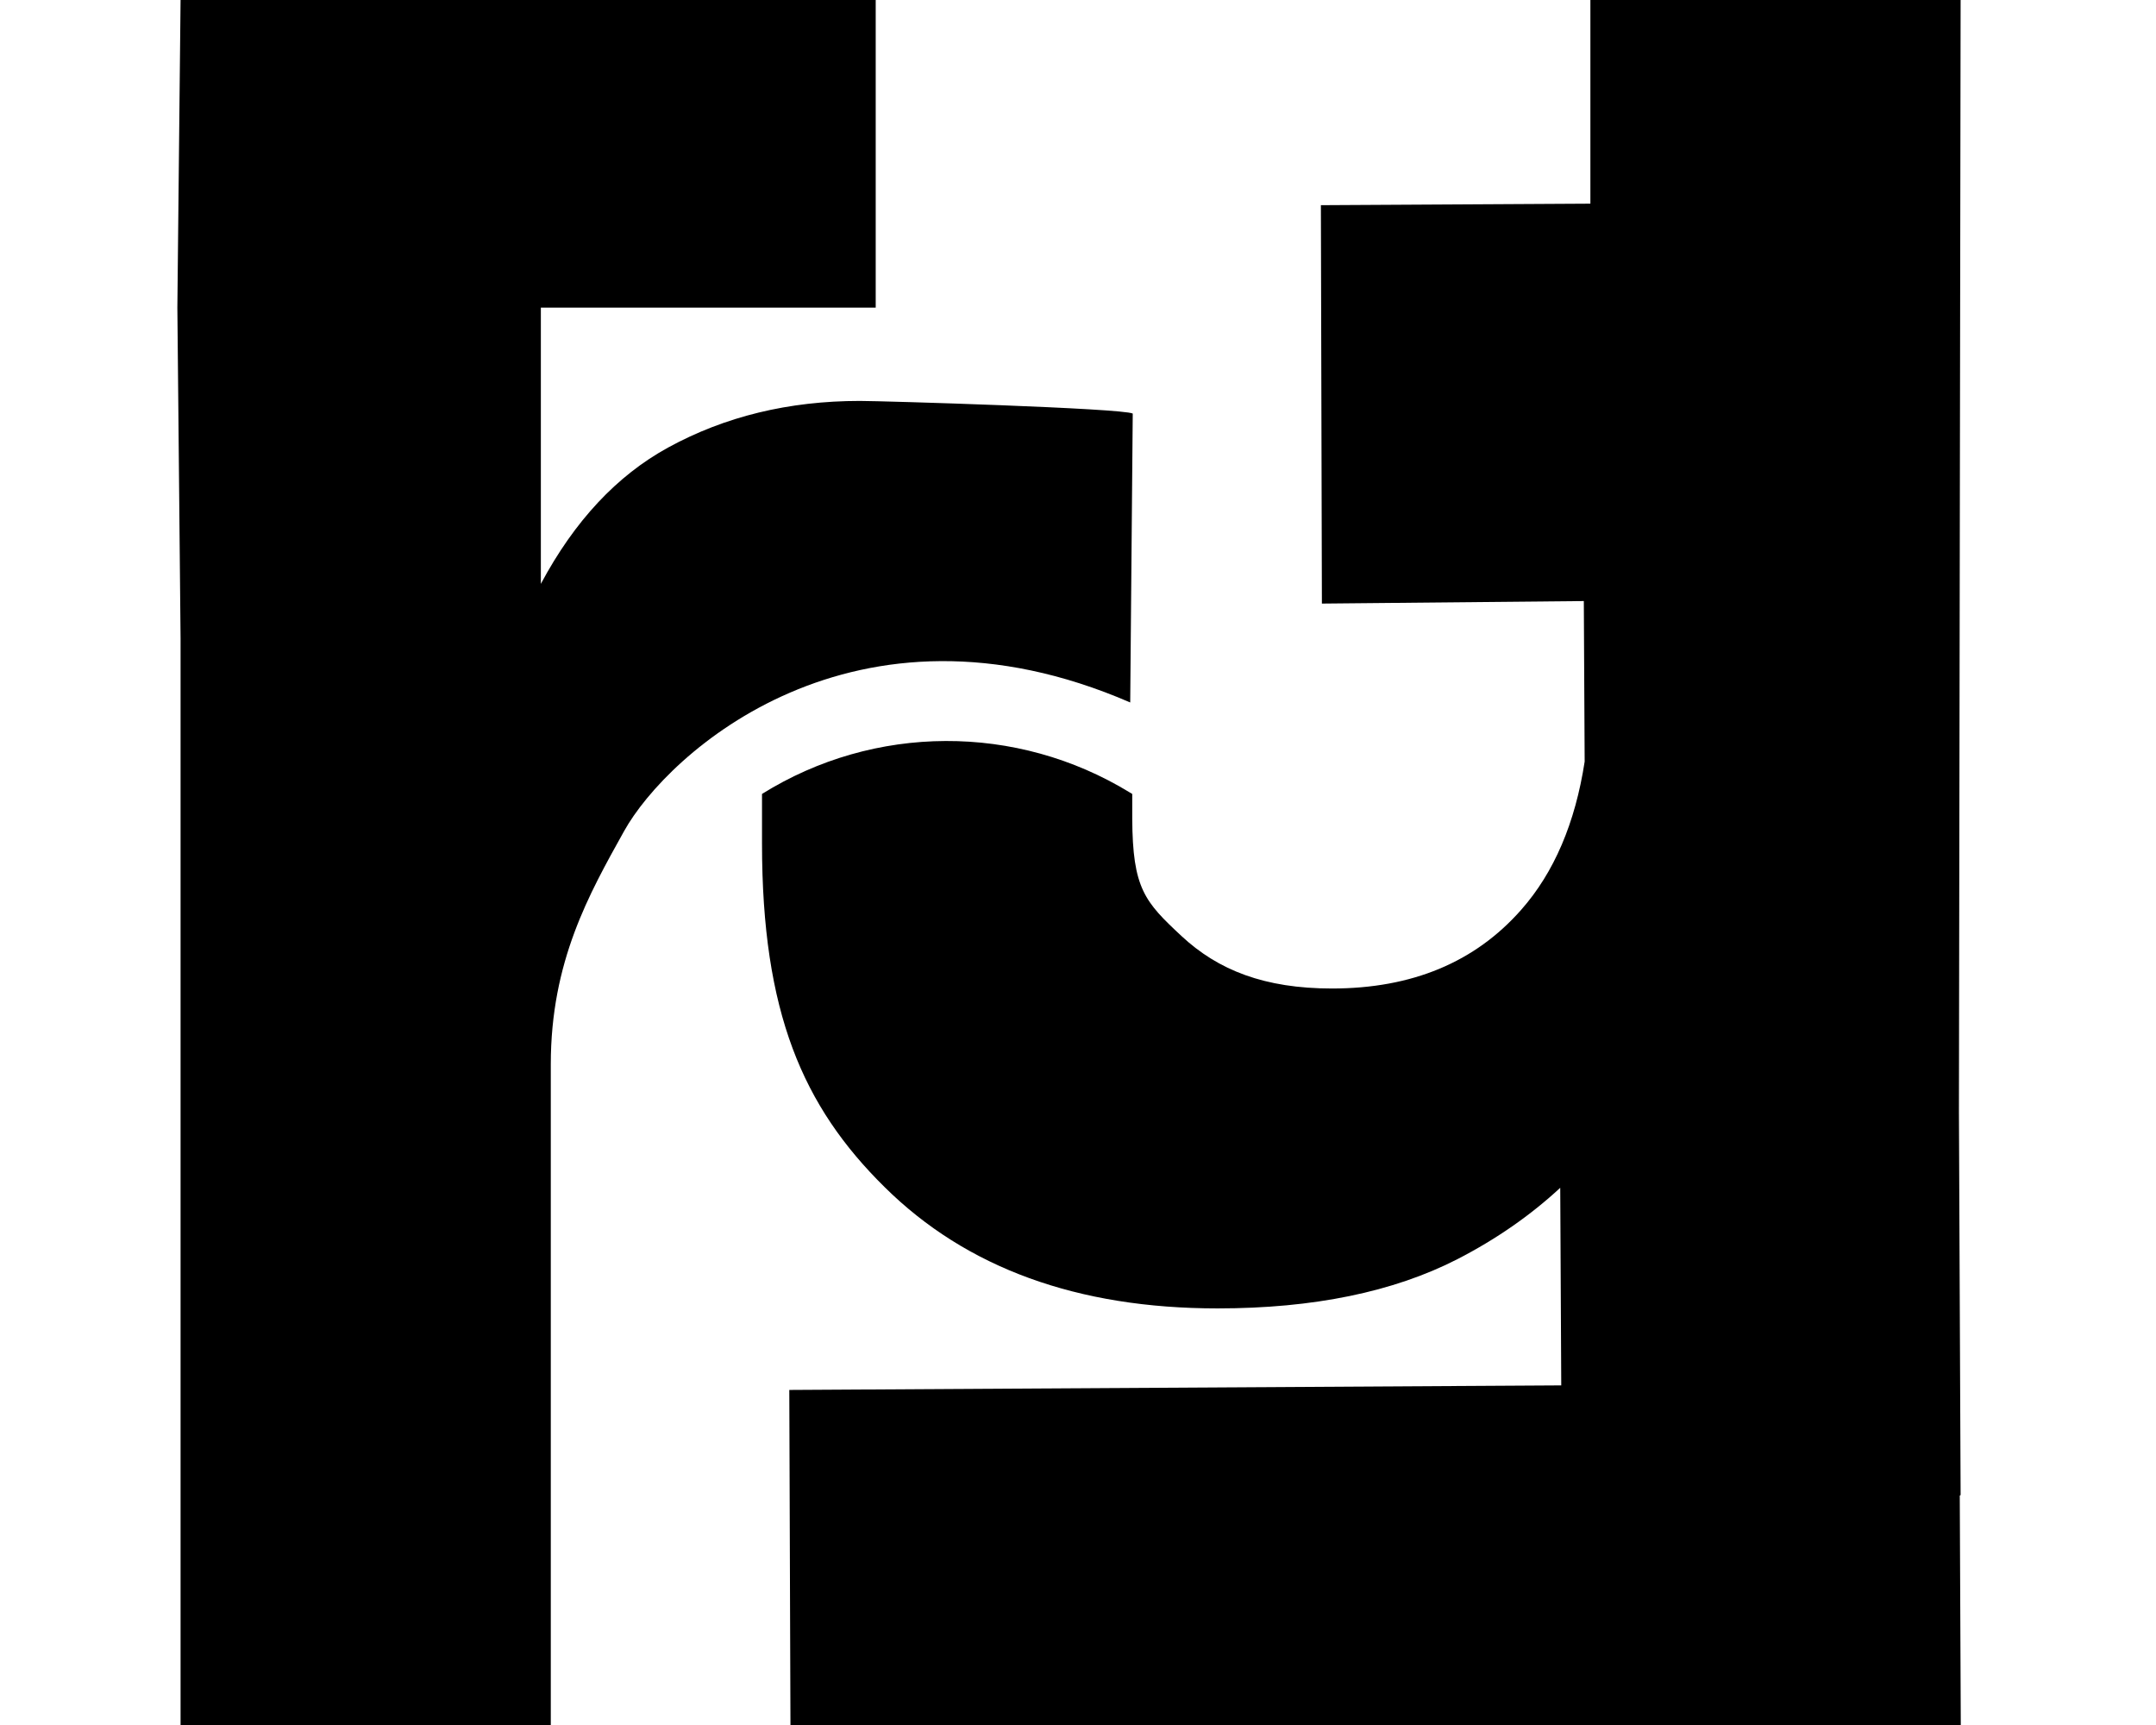
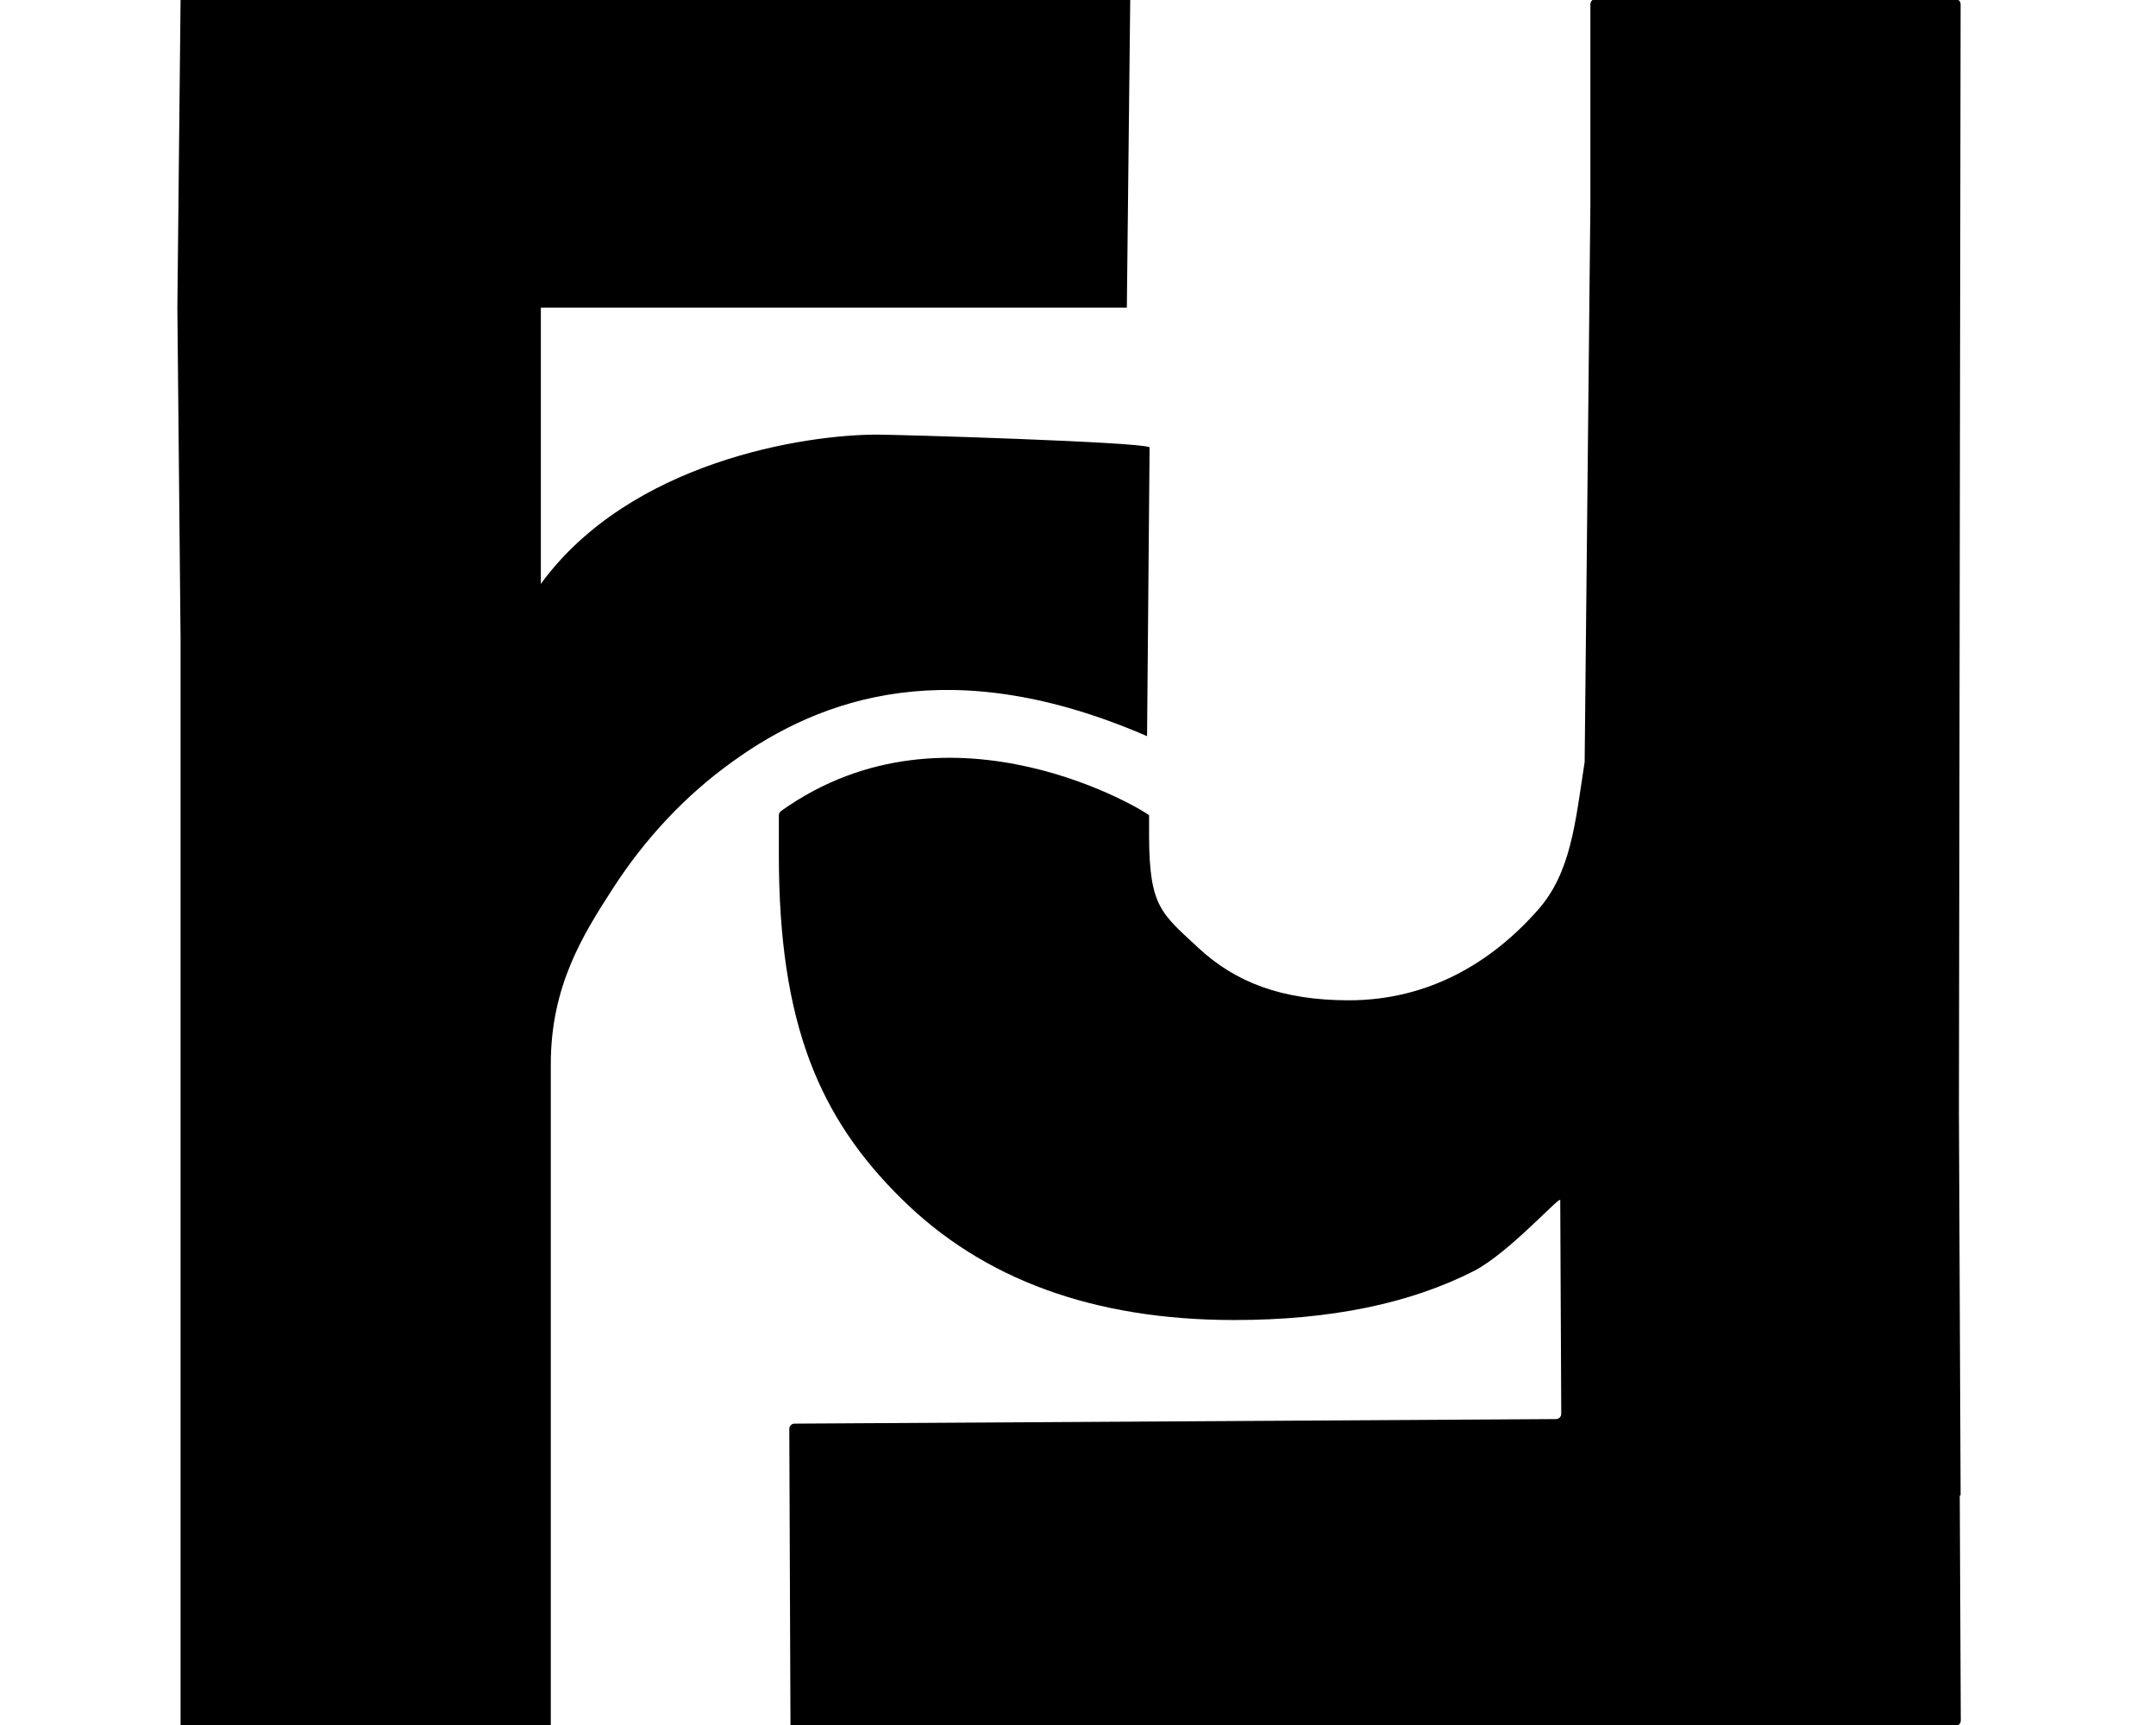
- <svg xmlns="http://www.w3.org/2000/svg" version="1.1" id="Layer_1" x="0px" y="0px" viewBox="0 0 1280 1024" style="enable-background:new 0 0 1280 1024;" xml:space="preserve">
-   <g>
-     <path d="M671,417l1.5-171.5c-6.3-3.2-148.3-7.5-162-7.5c-42.2,0-80.1,9.2-113.9,27.7c-30.3,16.6-55.5,43.5-75.5,80.9l0-164h198.8V0   H107.2l-1.9,182.6l1.9,196.3l0,648.3H327l0-395.4c0-61.1,22.8-101.2,43.5-138.4C396.3,447,507.2,346,671,417z" />
-     <path d="M1164,887.5l-1-227.8L1164-0.6H944.2l0,121.5l-160,0.9l0.6,236.5l155.5-1.5l0.5,95.3c-5.6,36.4-18.1,65.8-37.7,88   c-27.4,31.1-64.8,46.7-112.3,46.7c-40.1,0-67.6-10.9-89.3-31.1c-21.9-20.4-29.1-28.2-29.3-69.9v-14.5l-1.5-0.9   c-67.1-41-151.6-40.7-218.3,0.9l0,18.3v11.2c0,100.2,24.2,156,72.8,203.9c48.5,48,114.4,72,197.7,72c56.9,0,104.4-9.8,142.3-29.2   c23.1-11.9,43.4-26,61.1-42.4l0.6,117.3l-458.3,2.7l0.7,202.7l694.8-3.3l-0.6-136.7L1164,887.5z" />
+ <svg xmlns="http://www.w3.org/2000/svg" version="1.1" x="0px" y="0px" viewBox="0 0 1280 1024" style="enable-background:new 0 0 1280 1024;" xml:space="preserve">
+   <g id="Layer_1">
+     <g>
+       <path d="M681,437l1.5-171.5c-6.3-3.2-148.3-7.5-162-7.5c-42.2,0-146.2,15.7-199.4,88.6v-164H669L671,0H107.2l-1.9,182.6l1.9,196.3    v648.3H327V631.8c0-46.3,18.8-76.5,37-104.6c18.8-29.1,42.6-54.8,70.8-75C487.7,413.9,565,386.7,681,437z" />
+     </g>
+   </g>
+   <g id="Layer_2">
+     <path d="M1164,887.5l-1-227.8l1-657.2c0-1.7-1.4-3.1-3.1-3.1H947.3c-1.7,0-3.1,1.4-3.1,3.1v118.4l-3.4,331c0,0.1,0,0.3,0,0.4   c-5.6,36.3-8.1,65.6-27.7,87.8c-27.4,31.1-64.8,53.7-112.3,53.7c-40.1,0-67.6-10.9-89.3-31.1c-21.9-20.4-29.1-24.2-29.3-65.9v-12.8   c0-1.1-117.5-74.5-218.3-2.7c-0.9,0.6-1.5,1.6-1.5,2.6v16.6v7.2c0,100.2,24.2,156,72.8,203.9c48.5,48,114.4,72,197.7,72   c56.9,0,104.4-9.8,142.3-29.2c20.7-10.7,51.1-44.8,51.1-42l0.6,126.9c0,1.7-1.4,3.1-3.1,3.1l-452.1,2.7c-1.7,0-3.1,1.4-3.1,3.1   l0.7,176.5c0,1.7,1.4,3.1,3.1,3.1l688.6-3.3c1.7,0,3.1-1.4,3.1-3.1l-0.6-133.6L1164,887.5z" />
  </g>
</svg>
